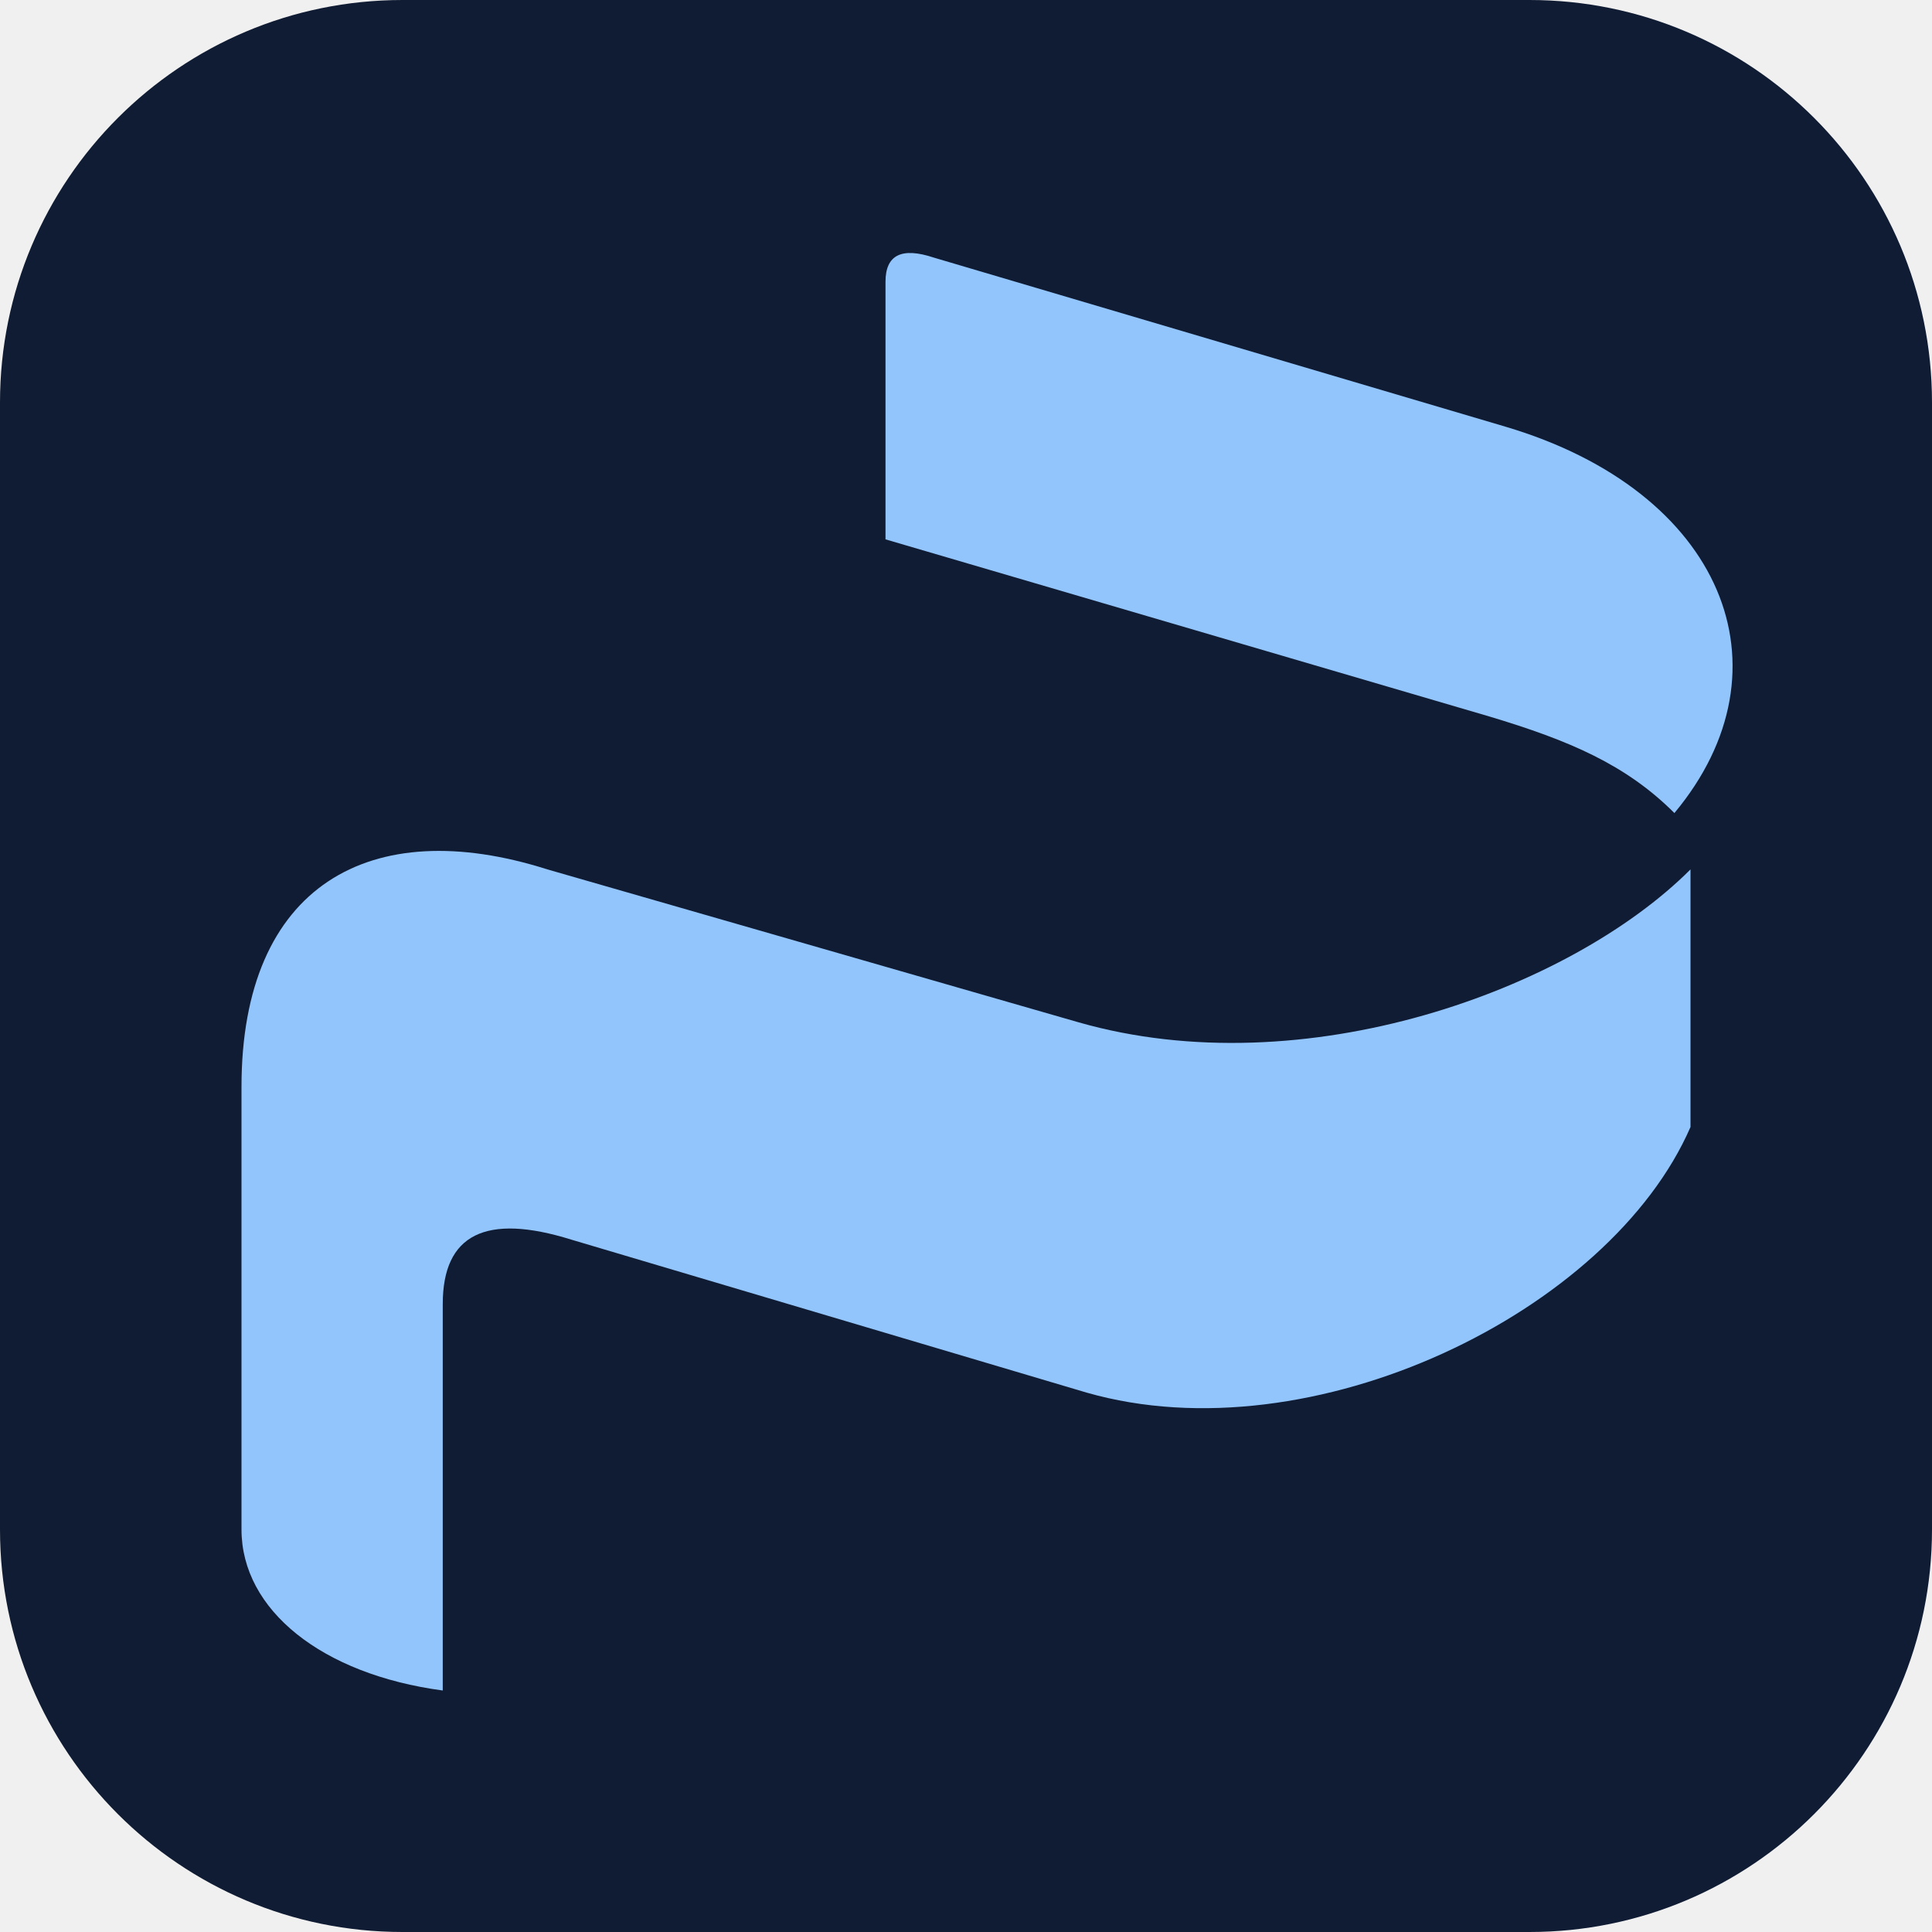
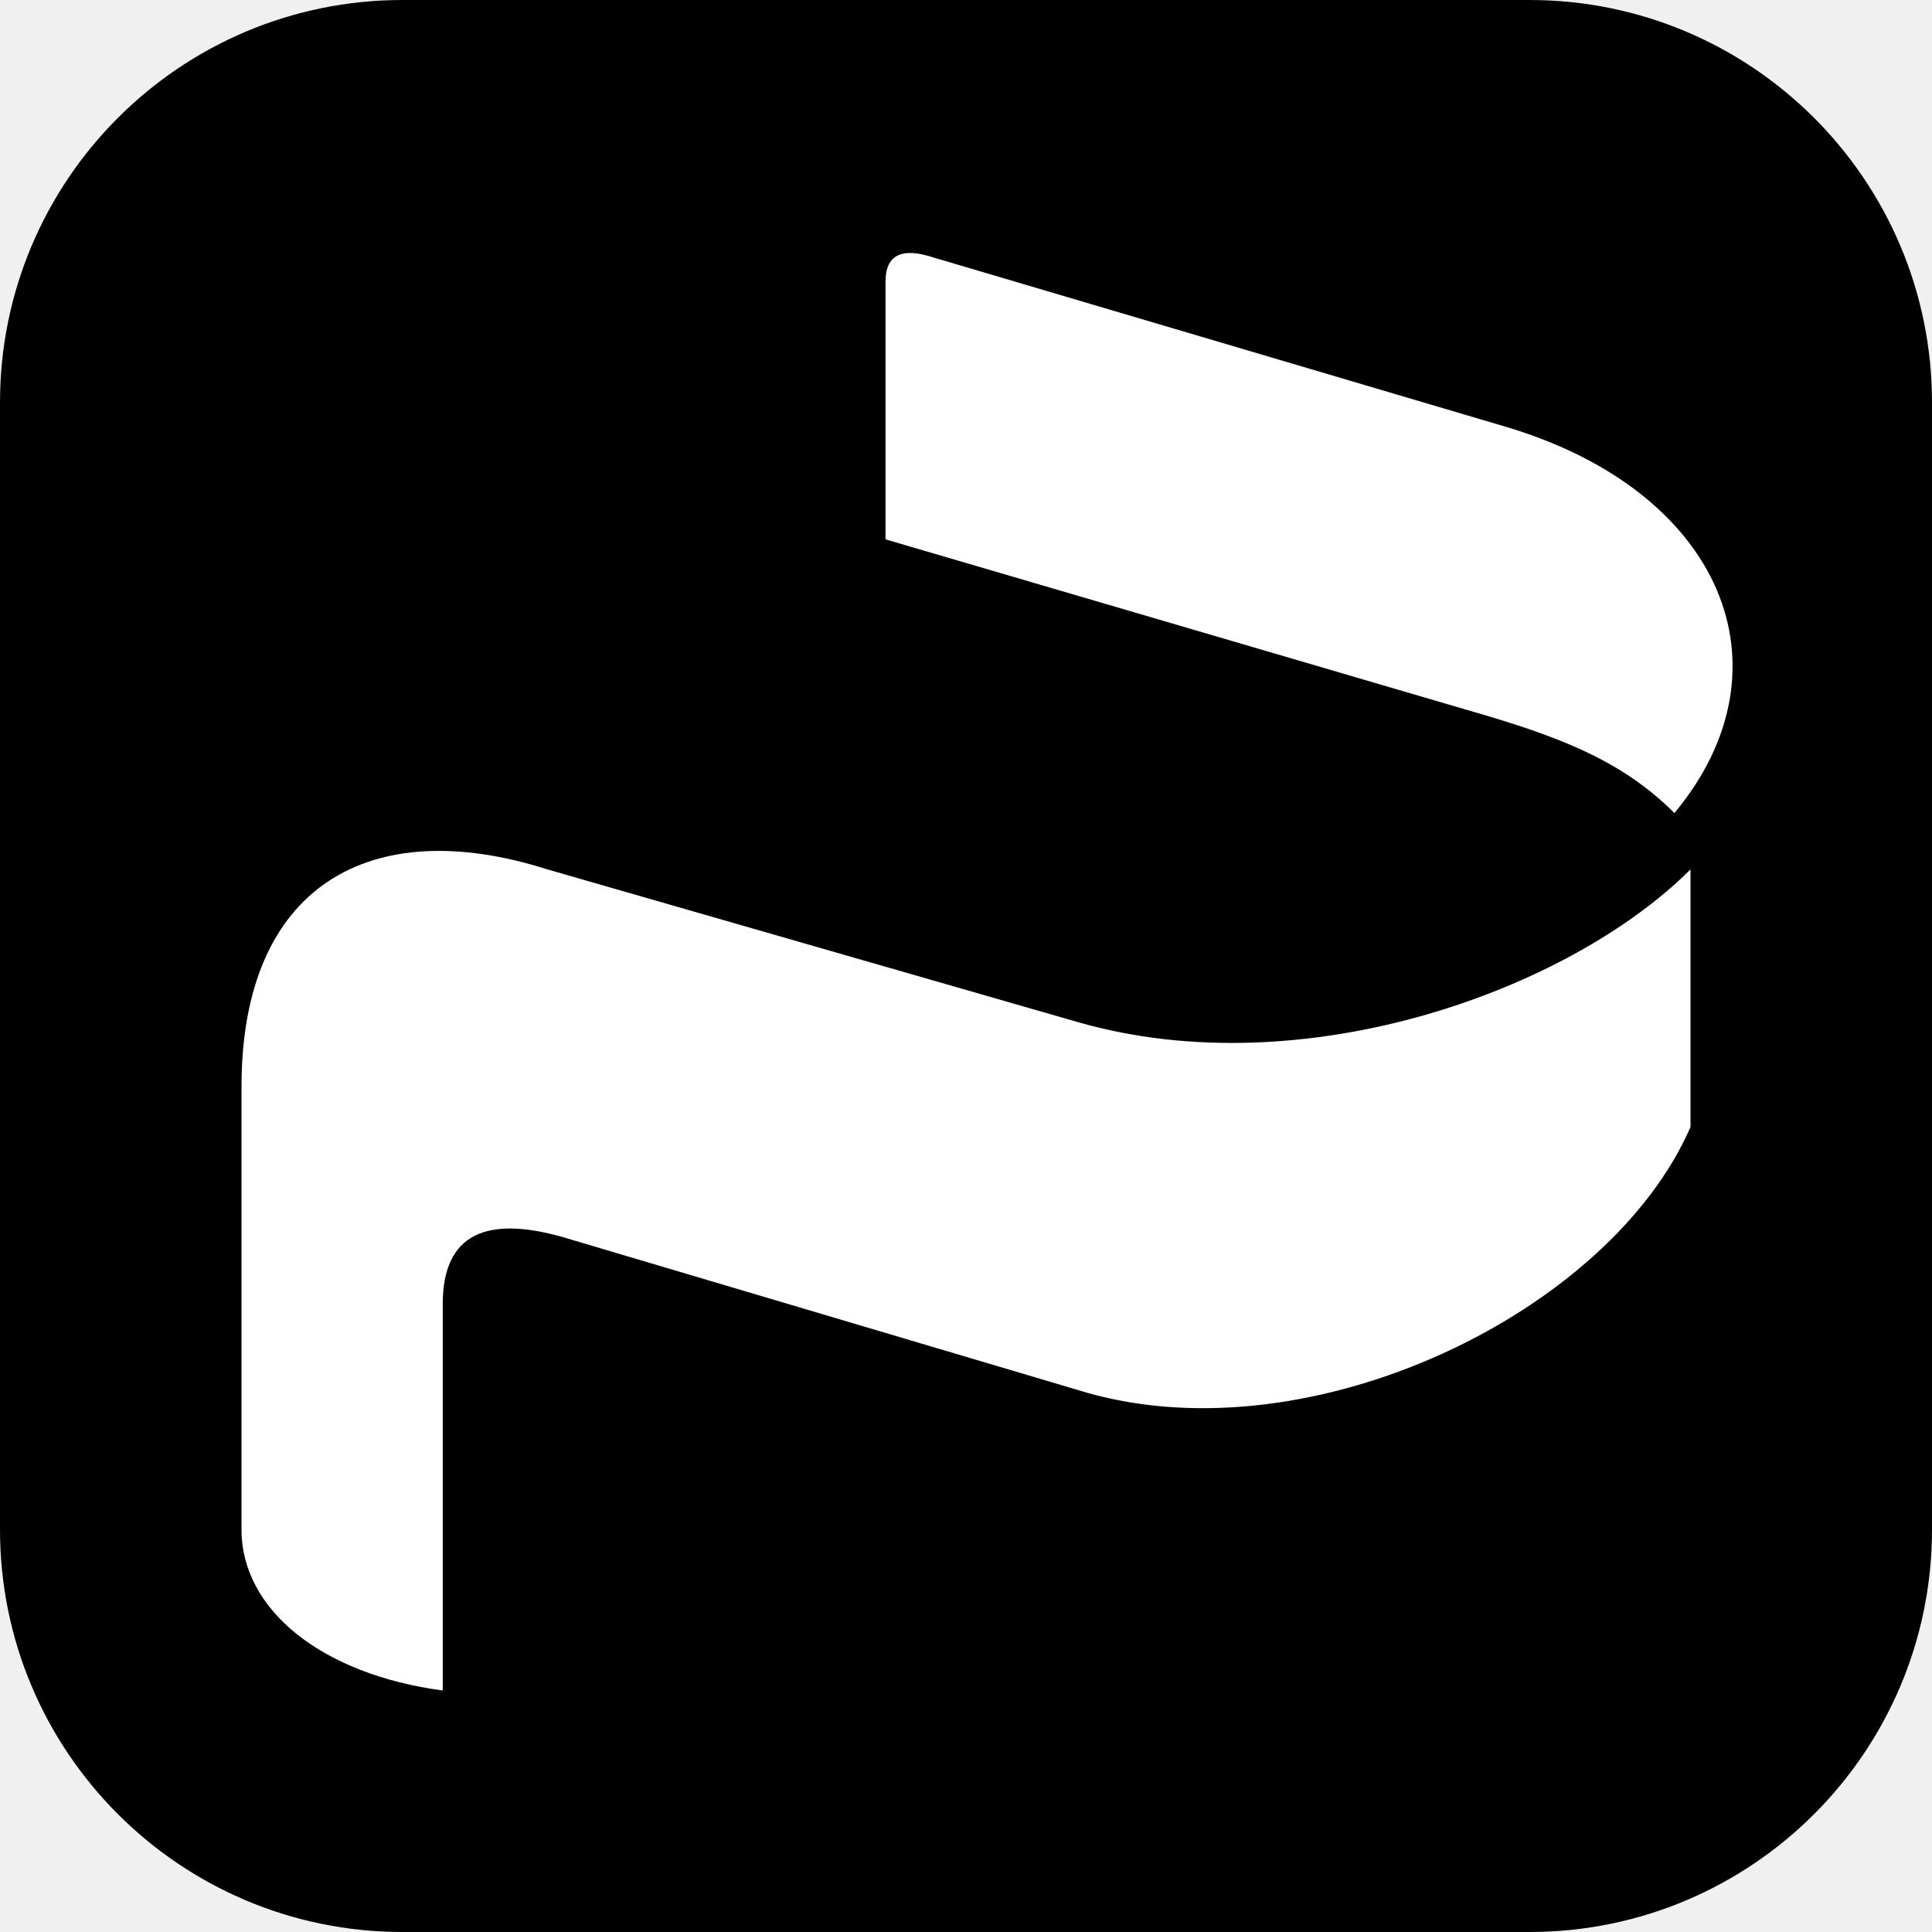
<svg xmlns="http://www.w3.org/2000/svg" viewBox="0 0 24 24">
-   <rect width="24" height="24" rx="5" fill="#101c33" />
-   <path d="M11 3.5Q11 3 11.6 3.2L18.7 5.3C21.4 6.1 22.3 8.3 20.8 10.1C20.2 9.5 19.5 9.2 18.5 8.9L11 6.7ZM3 19V13.5C3 11 4.6 10.1 6.8 10.8L13.4 12.7C16.2 13.5 19.5 12.3 21 10.8V14C20 16.3 16.3 18.1 13.5 17.3L7.1 15.4Q5.5 14.9 5.5 16.2V21C4 20.8 3 20 3 19Z" fill="#93c5fd" stroke="none" stroke-width="1" stroke-linecap="round" stroke-linejoin="round" />
+   <rect width="24" height="24" rx="5" fill="#000000" />
+   <path d="M11 3.5Q11 3 11.6 3.2L18.7 5.3C21.4 6.1 22.3 8.3 20.8 10.1C20.2 9.5 19.5 9.2 18.5 8.9L11 6.7ZM3 19V13.5C3 11 4.6 10.1 6.8 10.8L13.4 12.7C16.2 13.5 19.5 12.3 21 10.8V14C20 16.3 16.3 18.1 13.5 17.3L7.1 15.4Q5.5 14.9 5.5 16.2V21C4 20.8 3 20 3 19Z" fill="#ffffff" stroke="none" stroke-width="1" stroke-linecap="round" stroke-linejoin="round" />
</svg>
